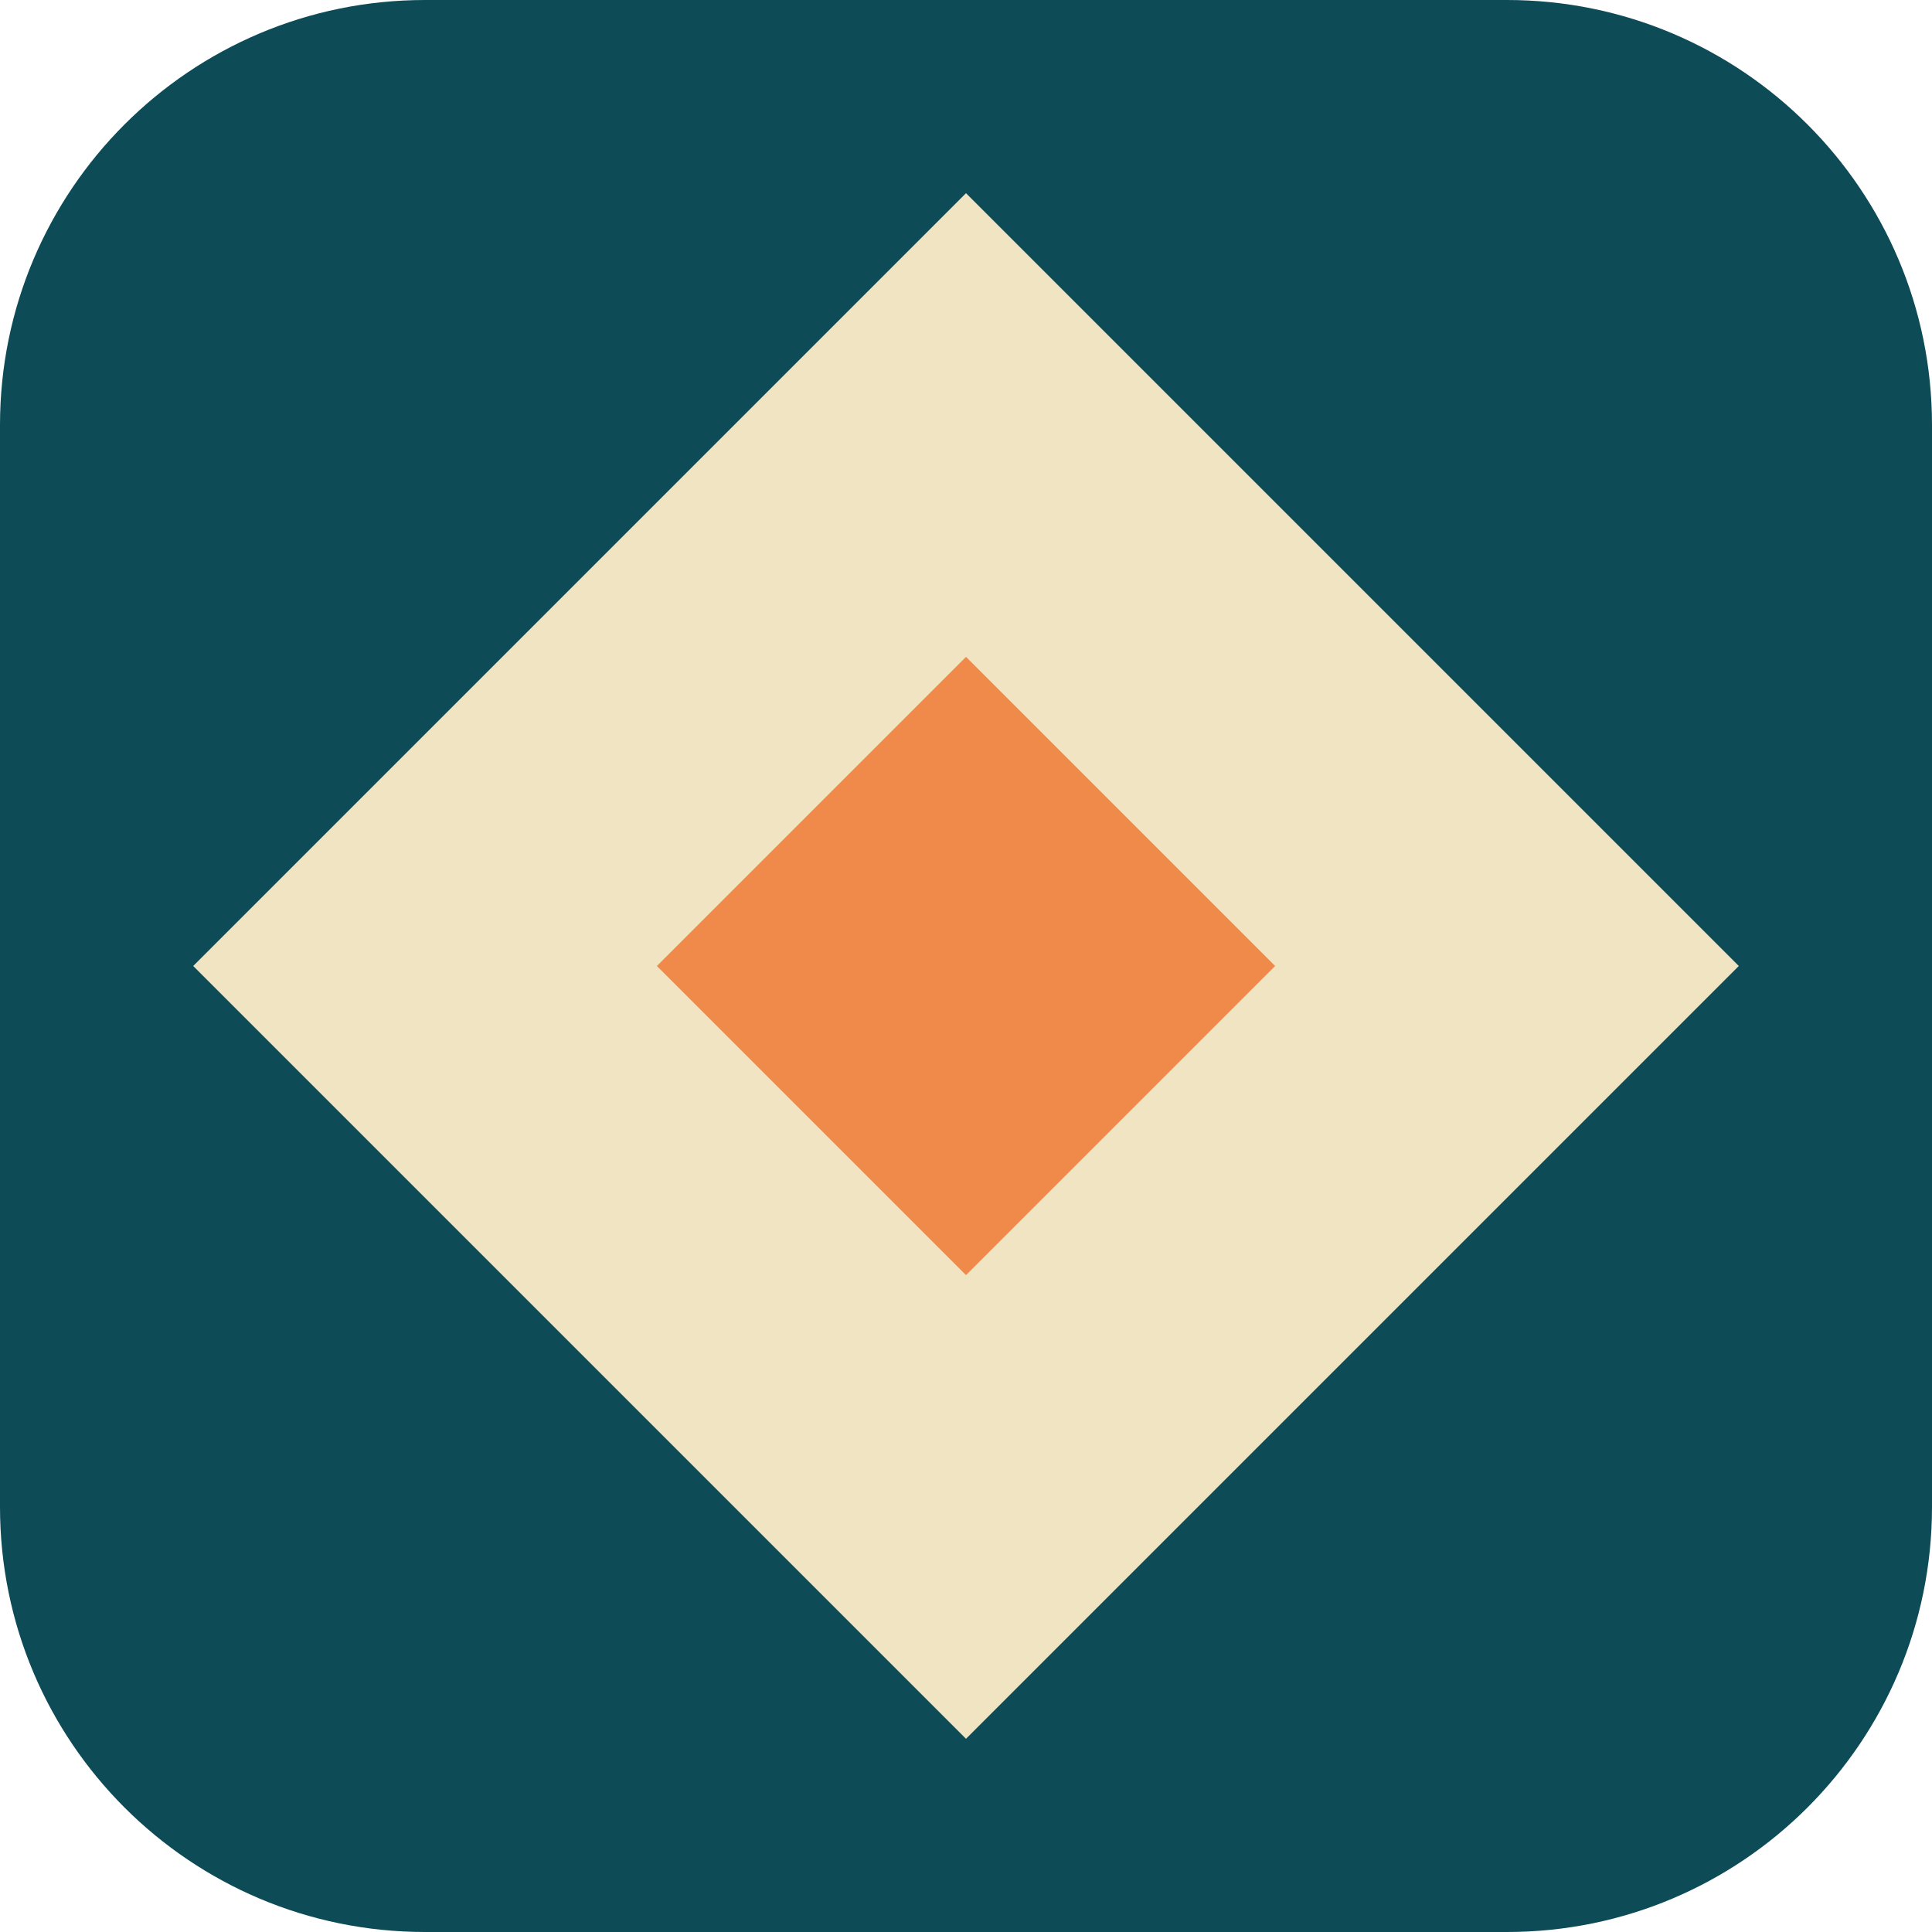
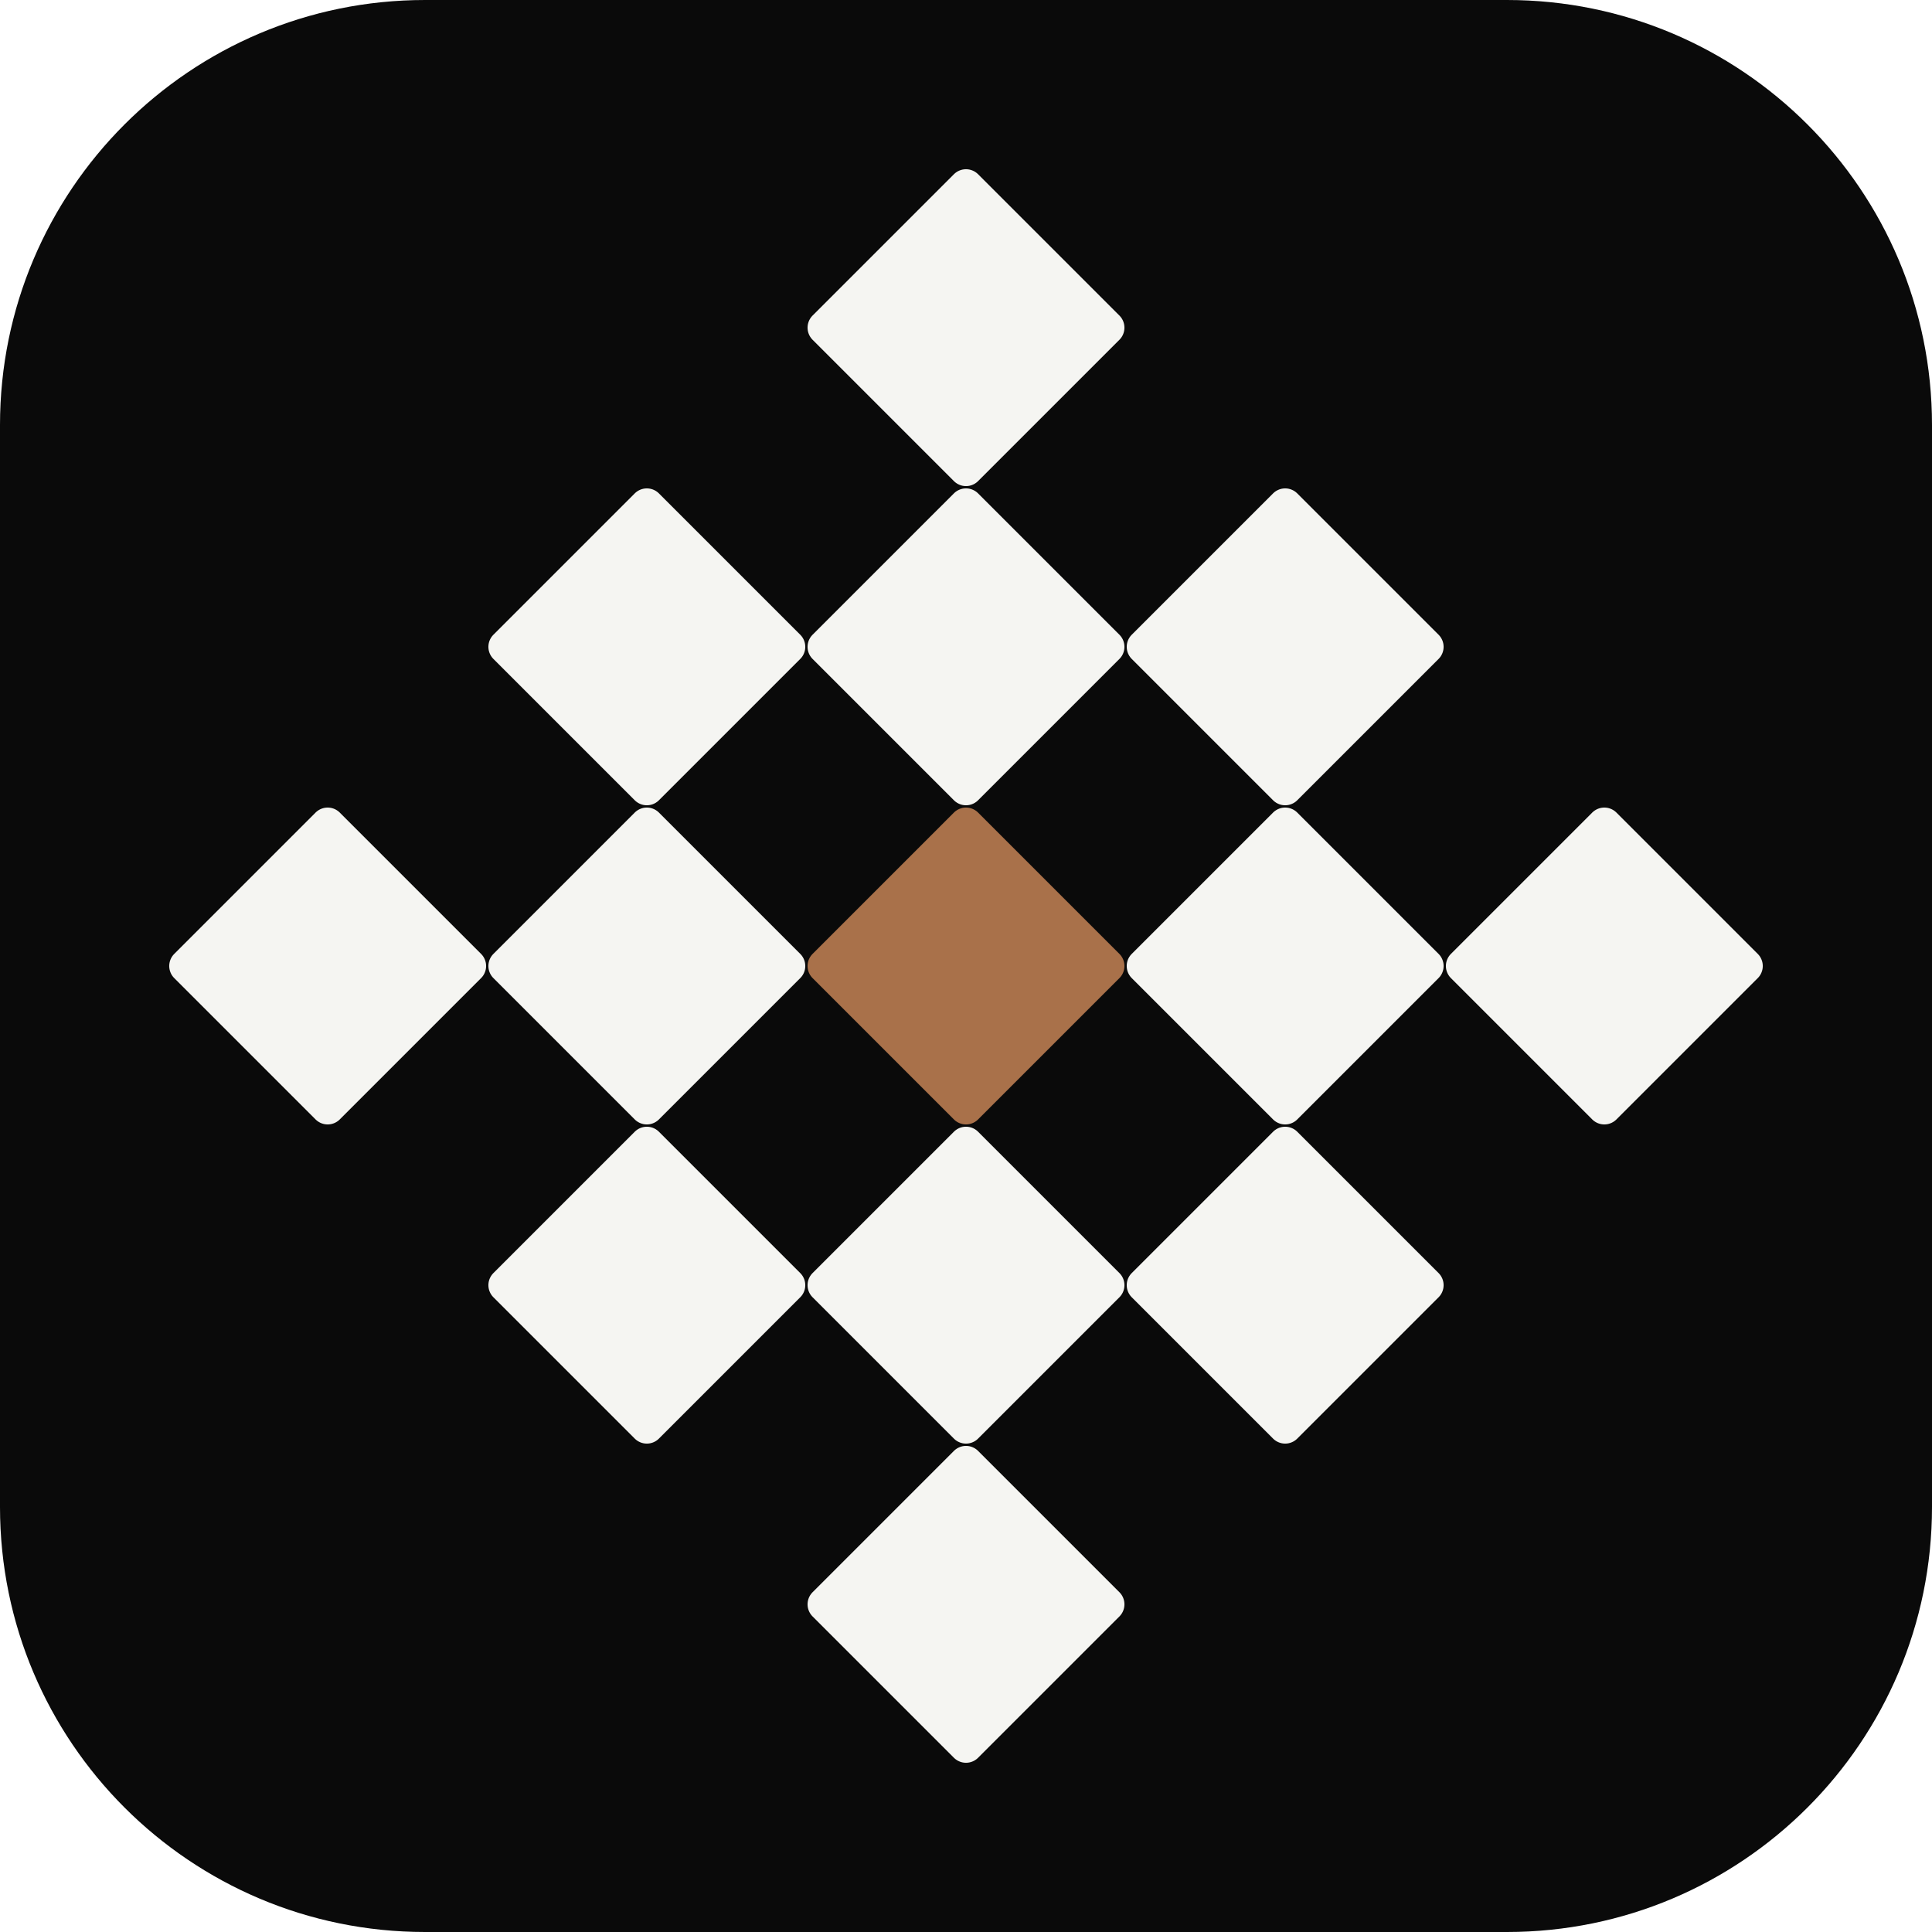
<svg xmlns="http://www.w3.org/2000/svg" viewBox="0 0 100 100">
-   <rect width="100" height="100" rx="22" fill="#0D4B57" />
-   <polygon points="50,10 90,50 50,90 10,50" fill="#F1E4C3" />
-   <polygon points="50,34 66,50 50,66 34,50" fill="#F08A4B" />
+   <rect width="100" height="100" rx="22" fill="#0A0A0A" />
+   <g transform="translate(50 50) scale(1.18) translate(-50 -50)">
+     <polygon points="50,15.8 56.2,22 50,28.2 43.8,22" fill="#F5F5F2" stroke="#F5F5F2" stroke-width="1.5" stroke-linejoin="round" />
+     <polygon points="36,29.8 42.2,36 36,42.2 29.8,36" fill="#F5F5F2" stroke="#F5F5F2" stroke-width="1.5" stroke-linejoin="round" />
+     <polygon points="50,29.8 56.2,36 50,42.2 43.8,36" fill="#F5F5F2" stroke="#F5F5F2" stroke-width="1.5" stroke-linejoin="round" />
+     <polygon points="64,29.8 70.2,36 64,42.2 57.8,36" fill="#F5F5F2" stroke="#F5F5F2" stroke-width="1.5" stroke-linejoin="round" />
+     <polygon points="22,43.8 28.2,50 22,56.2 15.8,50" fill="#F5F5F2" stroke="#F5F5F2" stroke-width="1.5" stroke-linejoin="round" />
+     <polygon points="36,43.8 42.2,50 36,56.2 29.8,50" fill="#F5F5F2" stroke="#F5F5F2" stroke-width="1.5" stroke-linejoin="round" />
+     <polygon points="50,43.8 56.2,50 50,56.2 43.8,50" fill="#A9714A" stroke="#A9714A" stroke-width="1.5" stroke-linejoin="round" />
+     <polygon points="64,43.8 70.2,50 64,56.2 57.8,50" fill="#F5F5F2" stroke="#F5F5F2" stroke-width="1.5" stroke-linejoin="round" />
+     <polygon points="78,43.8 84.2,50 78,56.2 71.8,50" fill="#F5F5F2" stroke="#F5F5F2" stroke-width="1.5" stroke-linejoin="round" />
+     <polygon points="36,57.8 42.2,64 36,70.2 29.8,64" fill="#F5F5F2" stroke="#F5F5F2" stroke-width="1.5" stroke-linejoin="round" />
+     <polygon points="50,57.8 56.2,64 50,70.2 43.8,64" fill="#F5F5F2" stroke="#F5F5F2" stroke-width="1.5" stroke-linejoin="round" />
+     <polygon points="64,57.8 70.2,64 64,70.2 57.8,64" fill="#F5F5F2" stroke="#F5F5F2" stroke-width="1.5" stroke-linejoin="round" />
+     <polygon points="50,71.8 56.2,78 50,84.2 43.8,78" fill="#F5F5F2" stroke="#F5F5F2" stroke-width="1.5" stroke-linejoin="round" />
+   </g>
</svg>
